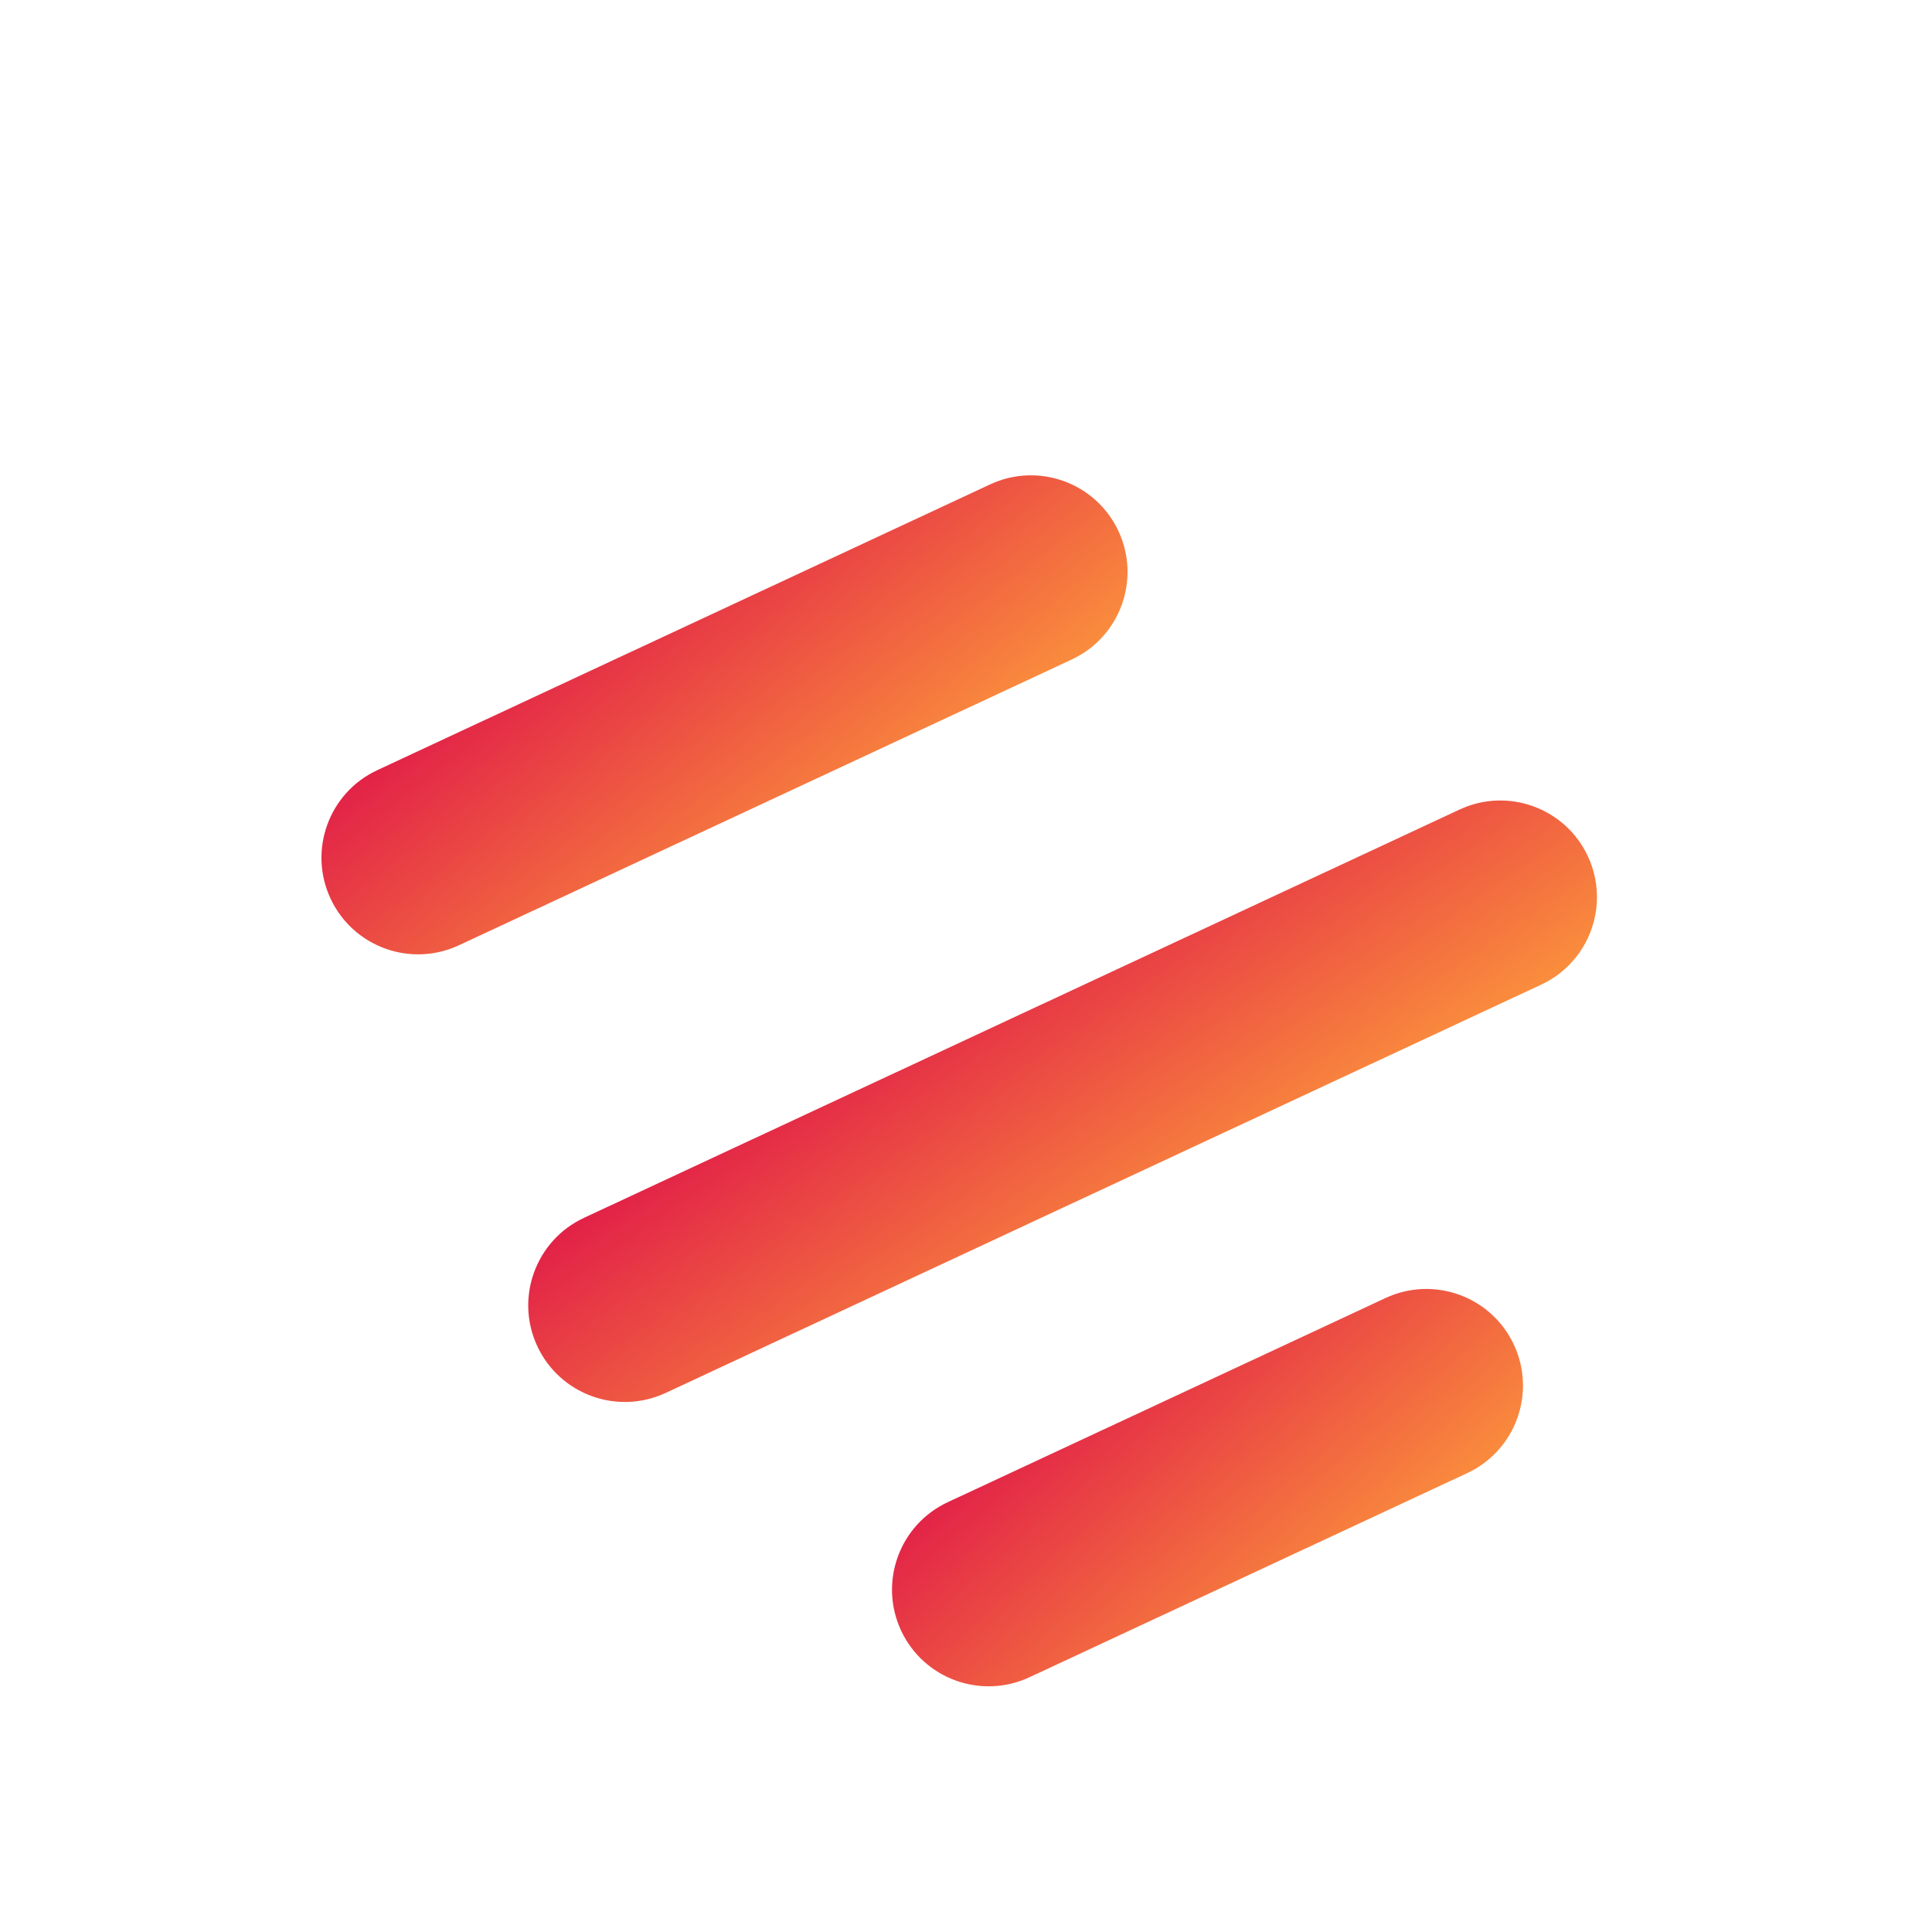
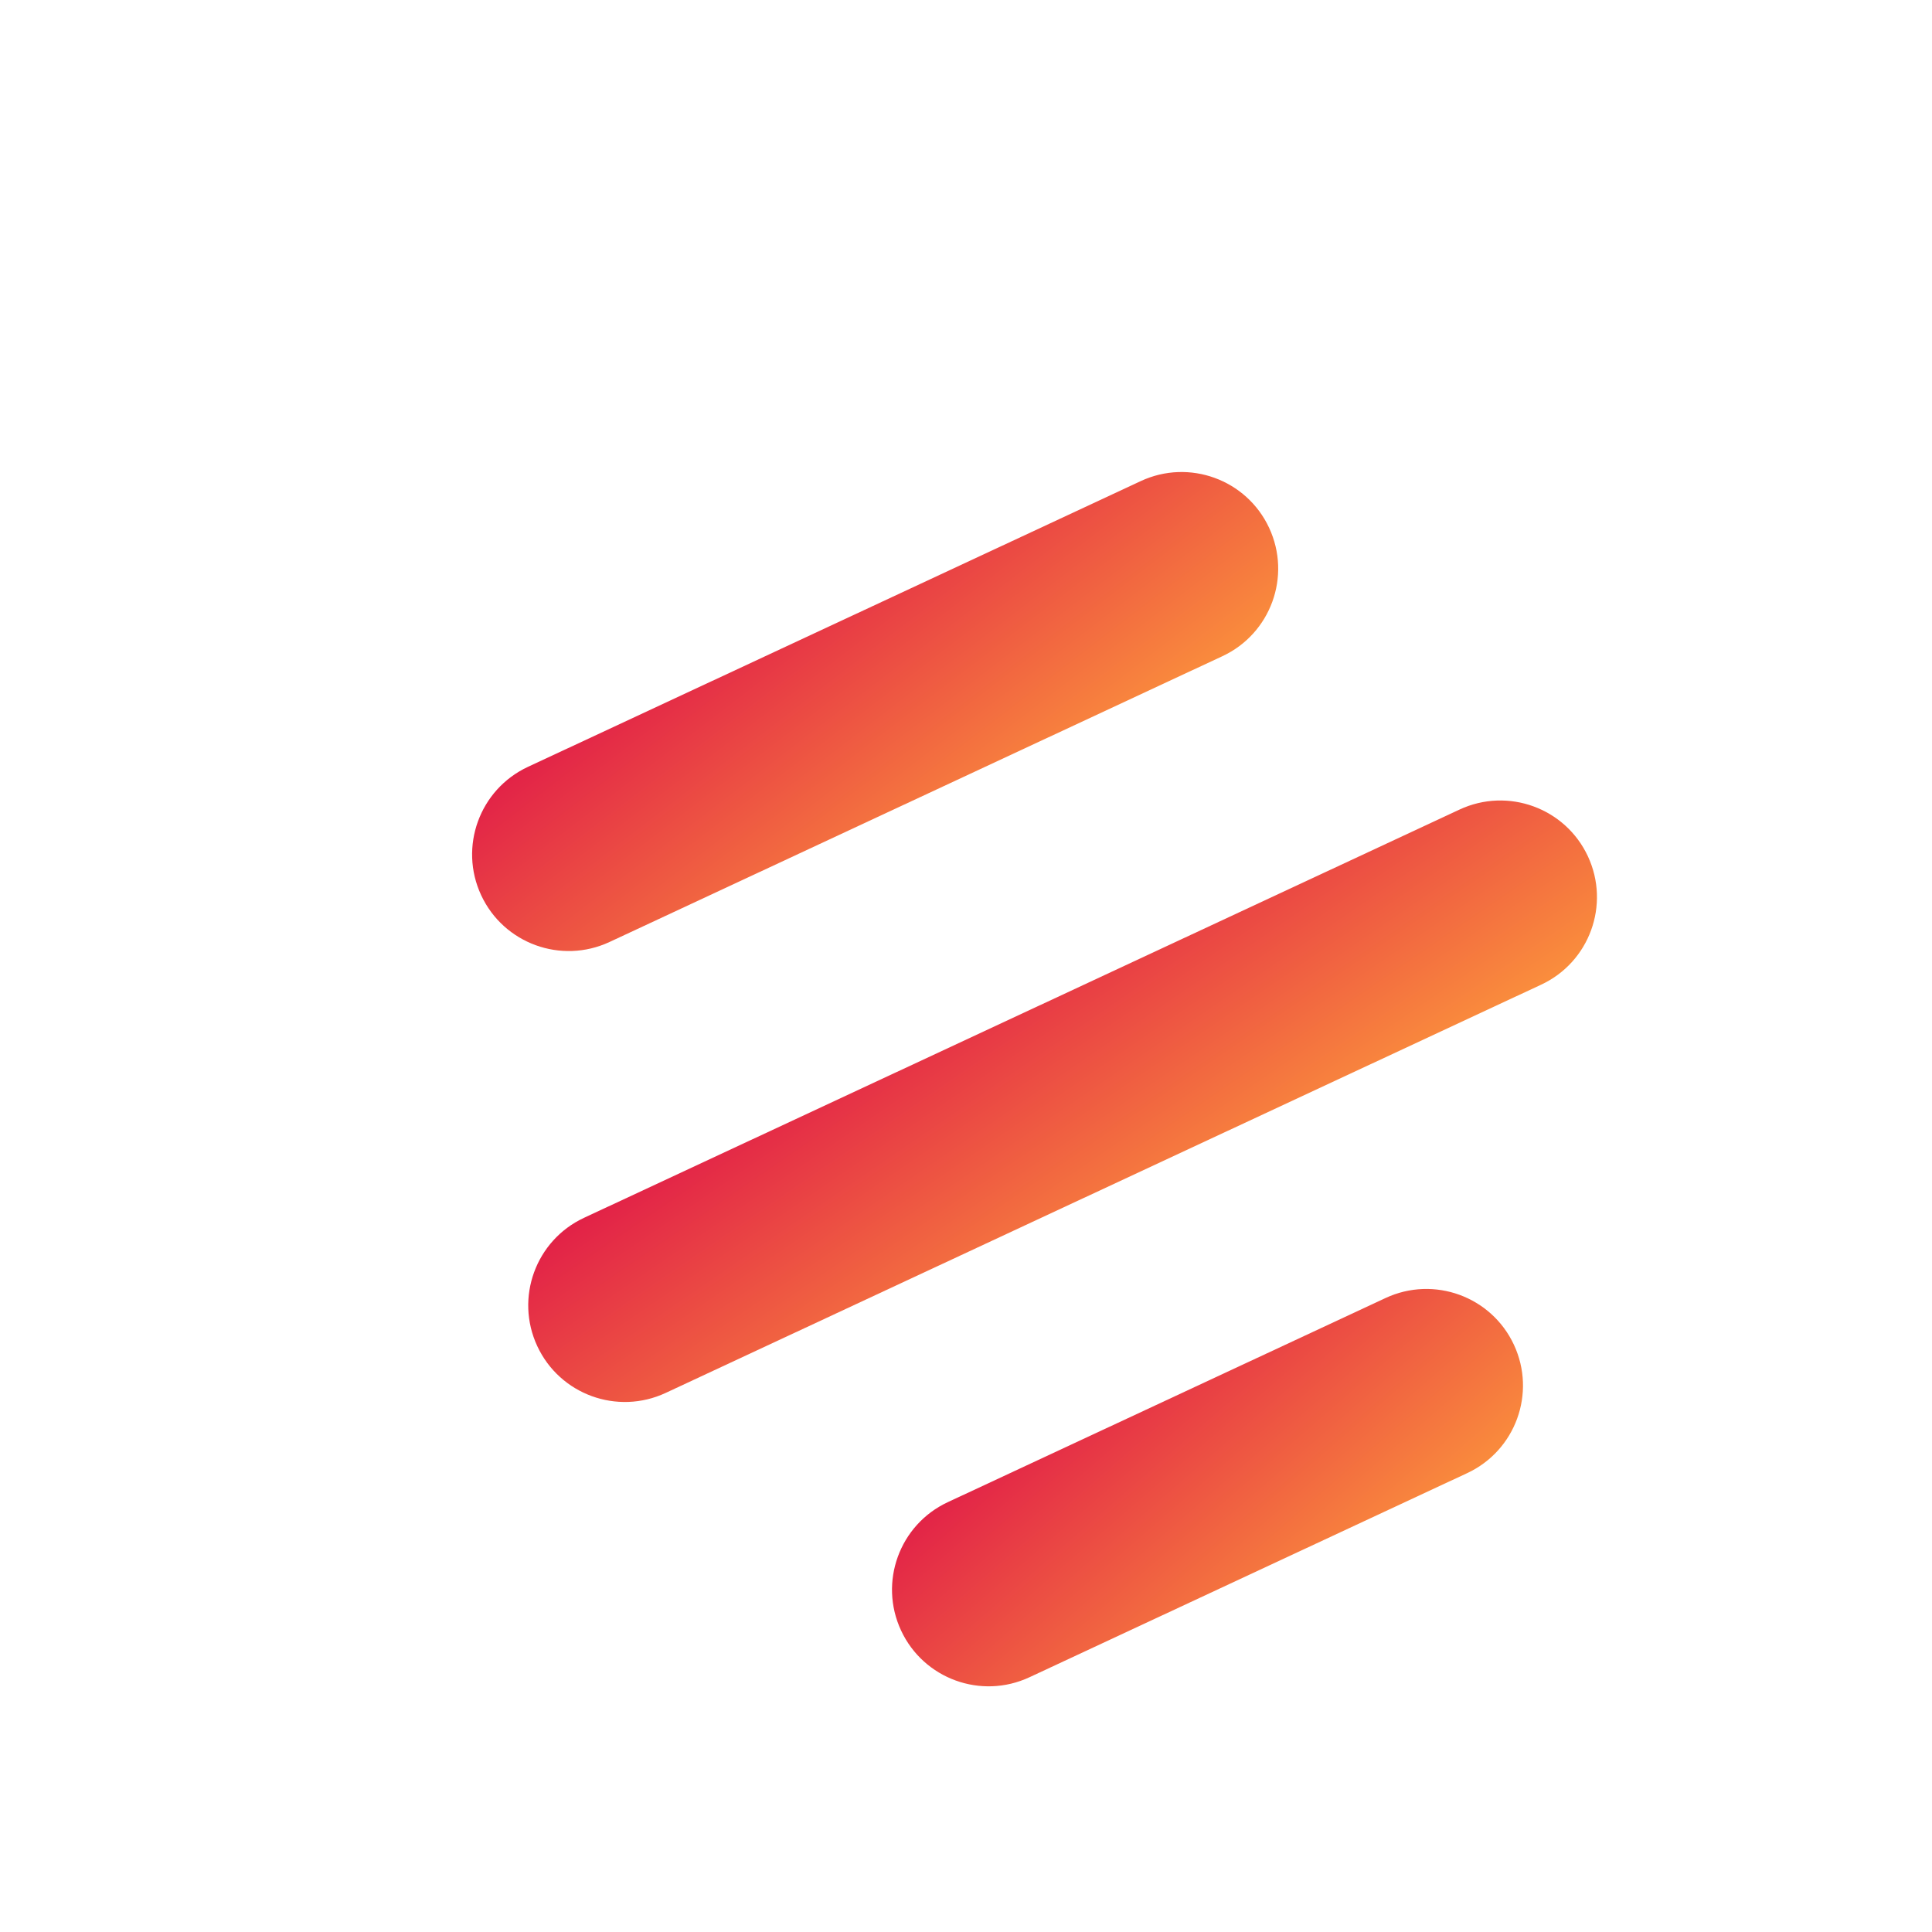
- <svg xmlns="http://www.w3.org/2000/svg" viewBox="0 0 100 100">
-   <defs>
-     <linearGradient id="roseGrad" x1="0%" y1="0%" x2="100%" y2="100%">
-       <stop offset="0%" style="stop-color:#e11d48;stop-opacity:1" />
-       <stop offset="100%" style="stop-color:#fb923c;stop-opacity:1" />
+ <svg xmlns="http://www.w3.org/2000/svg" xmlns:xlink="http://www.w3.org/1999/xlink" viewBox="0 0 100 100" version="1.1" id="svg4">
+   <defs id="defs2">
+     <linearGradient id="linearGradient408" x1="0" y1="0" x2="1" y2="1" gradientUnits="objectBoundingBox" spreadMethod="pad">
+       <stop offset="0%" style="stop-color:#e11d48;stop-opacity:1" id="stop407" />
+       <stop offset="1" style="stop-color:#fb923c;stop-opacity:1;" id="stop408" />
    </linearGradient>
+     <linearGradient id="linearGradient406" x1="0" y1="0" x2="1" y2="1" gradientUnits="objectBoundingBox" spreadMethod="pad">
+       <stop offset="0%" style="stop-color:#e11d48;stop-opacity:1" id="stop405" />
+       <stop offset="1" style="stop-color:#fb8f37;stop-opacity:1;" id="stop406" />
+     </linearGradient>
+     <linearGradient id="linearGradient404" x1="0" y1="0" x2="1" y2="1" gradientUnits="objectBoundingBox" spreadMethod="pad">
+       <stop offset="0%" style="stop-color:#e11d48;stop-opacity:1" id="stop403" />
+       <stop offset="1" style="stop-color:#fb923c;stop-opacity:1;" id="stop404" />
+     </linearGradient>
+     <linearGradient id="linearGradient402" x1="0" y1="0" x2="1" y2="1" gradientUnits="objectBoundingBox" spreadMethod="pad">
+       <stop offset="0%" style="stop-color:#e11d48;stop-opacity:1" id="stop401" />
+       <stop offset="1" style="stop-color:#fb8f37;stop-opacity:1;" id="stop402" />
+     </linearGradient>
+     <linearGradient id="linearGradient400" x1="0" y1="0" x2="1" y2="1" gradientUnits="objectBoundingBox" spreadMethod="pad">
+       <stop offset="0%" style="stop-color:#e11d48;stop-opacity:1" id="stop399" />
+       <stop offset="1" style="stop-color:#fb923c;stop-opacity:1;" id="stop400" />
+     </linearGradient>
+     <linearGradient id="linearGradient398" x1="0" y1="0" x2="1" y2="1" gradientUnits="objectBoundingBox" spreadMethod="pad">
+       <stop offset="0%" style="stop-color:#e11d48;stop-opacity:1" id="stop397" />
+       <stop offset="1" style="stop-color:#fb8f37;stop-opacity:1;" id="stop398" />
+     </linearGradient>
+     <linearGradient id="linearGradient396" x1="0" y1="0" x2="1" y2="1" gradientUnits="objectBoundingBox" spreadMethod="pad">
+       <stop offset="0%" style="stop-color:#e11d48;stop-opacity:1" id="stop395" />
+       <stop offset="1" style="stop-color:#fb923c;stop-opacity:1;" id="stop396" />
+     </linearGradient>
+     <linearGradient id="linearGradient394" x1="0" y1="0" x2="1" y2="1" gradientUnits="objectBoundingBox" spreadMethod="pad">
+       <stop offset="0%" style="stop-color:#e11d48;stop-opacity:1" id="stop393" />
+       <stop offset="1" style="stop-color:#fb923c;stop-opacity:1;" id="stop394" />
+     </linearGradient>
+     <linearGradient id="linearGradient392" x1="0" y1="0" x2="1" y2="1" gradientUnits="objectBoundingBox" spreadMethod="pad">
+       <stop offset="0%" style="stop-color:#e11d48;stop-opacity:1" id="stop391" />
+       <stop offset="1" style="stop-color:#fb923c;stop-opacity:1;" id="stop392" />
+     </linearGradient>
+     <linearGradient id="linearGradient390" x1="0" y1="0" x2="1" y2="1" gradientUnits="objectBoundingBox" spreadMethod="pad">
+       <stop offset="0%" style="stop-color:#e11d48;stop-opacity:1" id="stop389" />
+       <stop offset="1" style="stop-color:#fb8f37;stop-opacity:1;" id="stop390" />
+     </linearGradient>
+     <linearGradient id="linearGradient388" x1="0" y1="0" x2="1" y2="1" gradientUnits="objectBoundingBox" spreadMethod="pad">
+       <stop offset="0%" style="stop-color:#e11d48;stop-opacity:1" id="stop387" />
+       <stop offset="1" style="stop-color:#fb923c;stop-opacity:1;" id="stop388" />
+     </linearGradient>
+     <linearGradient id="linearGradient386" x1="0" y1="0" x2="1" y2="1" gradientUnits="objectBoundingBox" spreadMethod="pad">
+       <stop offset="0%" style="stop-color:#e11d48;stop-opacity:1" id="stop385" />
+       <stop offset="1" style="stop-color:#fb8f37;stop-opacity:1;" id="stop386" />
+     </linearGradient>
+     <linearGradient id="linearGradient384" x1="0" y1="0" x2="1" y2="1" gradientUnits="objectBoundingBox" spreadMethod="pad">
+       <stop offset="0%" style="stop-color:#e11d48;stop-opacity:1" id="stop383" />
+       <stop offset="1" style="stop-color:#fb923c;stop-opacity:1;" id="stop384" />
+     </linearGradient>
+     <linearGradient id="linearGradient382" x1="0" y1="0" x2="1" y2="1" gradientUnits="objectBoundingBox" spreadMethod="pad">
+       <stop offset="0%" style="stop-color:#e11d48;stop-opacity:1" id="stop381" />
+       <stop offset="1" style="stop-color:#fb8f37;stop-opacity:1;" id="stop382" />
+     </linearGradient>
+     <linearGradient id="linearGradient380" x1="0%" y1="0%" x2="100%" y2="100%">
+       <stop offset="0%" style="stop-color:#e11d48;stop-opacity:1" id="stop379" />
+       <stop offset="1" style="stop-color:#fb923c;stop-opacity:1;" id="stop380" />
+     </linearGradient>
+     <linearGradient id="roseGrad" x1="0%" y1="0%" x2="100%" y2="100%" xlink:href="#linearGradient408">
+       <stop offset="0%" style="stop-color:#e11d48;stop-opacity:1" id="stop1" />
+       <stop offset="100%" style="stop-color:#fb923c;stop-opacity:1" id="stop2" />
+     </linearGradient>
+     <linearGradient xlink:href="#linearGradient394" id="linearGradient5" x1="7.071" y1="67.882" x2="28.284" y2="89.095" gradientTransform="matrix(2.12132,0,0,0.4714045,-12.01072,15.52173)" gradientUnits="userSpaceOnUse" />
  </defs>
-   <rect x="15" y="32" width="45" height="10" rx="5" fill="url(#roseGrad)" transform="rotate(-25 37.5 37)" />
-   <rect x="25" y="52" width="60" height="10" rx="5" fill="url(#roseGrad)" transform="rotate(-25 55 57)" />
-   <rect x="45" y="72" width="35" height="10" rx="5" fill="url(#roseGrad)" transform="rotate(-25 62.5 77)" />
+   <rect x="2.989" y="47.522" width="45" height="10" rx="5" fill="url(#roseGrad)" transform="rotate(-25)" id="rect2" style="fill:url(#linearGradient5)" ry="5" />
+   <rect x="25" y="52" width="60" height="10" rx="5" fill="url(#roseGrad)" transform="rotate(-25,55,57)" id="rect3" ry="5" />
+   <rect x="45" y="72" width="35" height="10" rx="5" fill="url(#roseGrad)" transform="rotate(-25,62.5,77)" id="rect4" ry="5" />
</svg>
